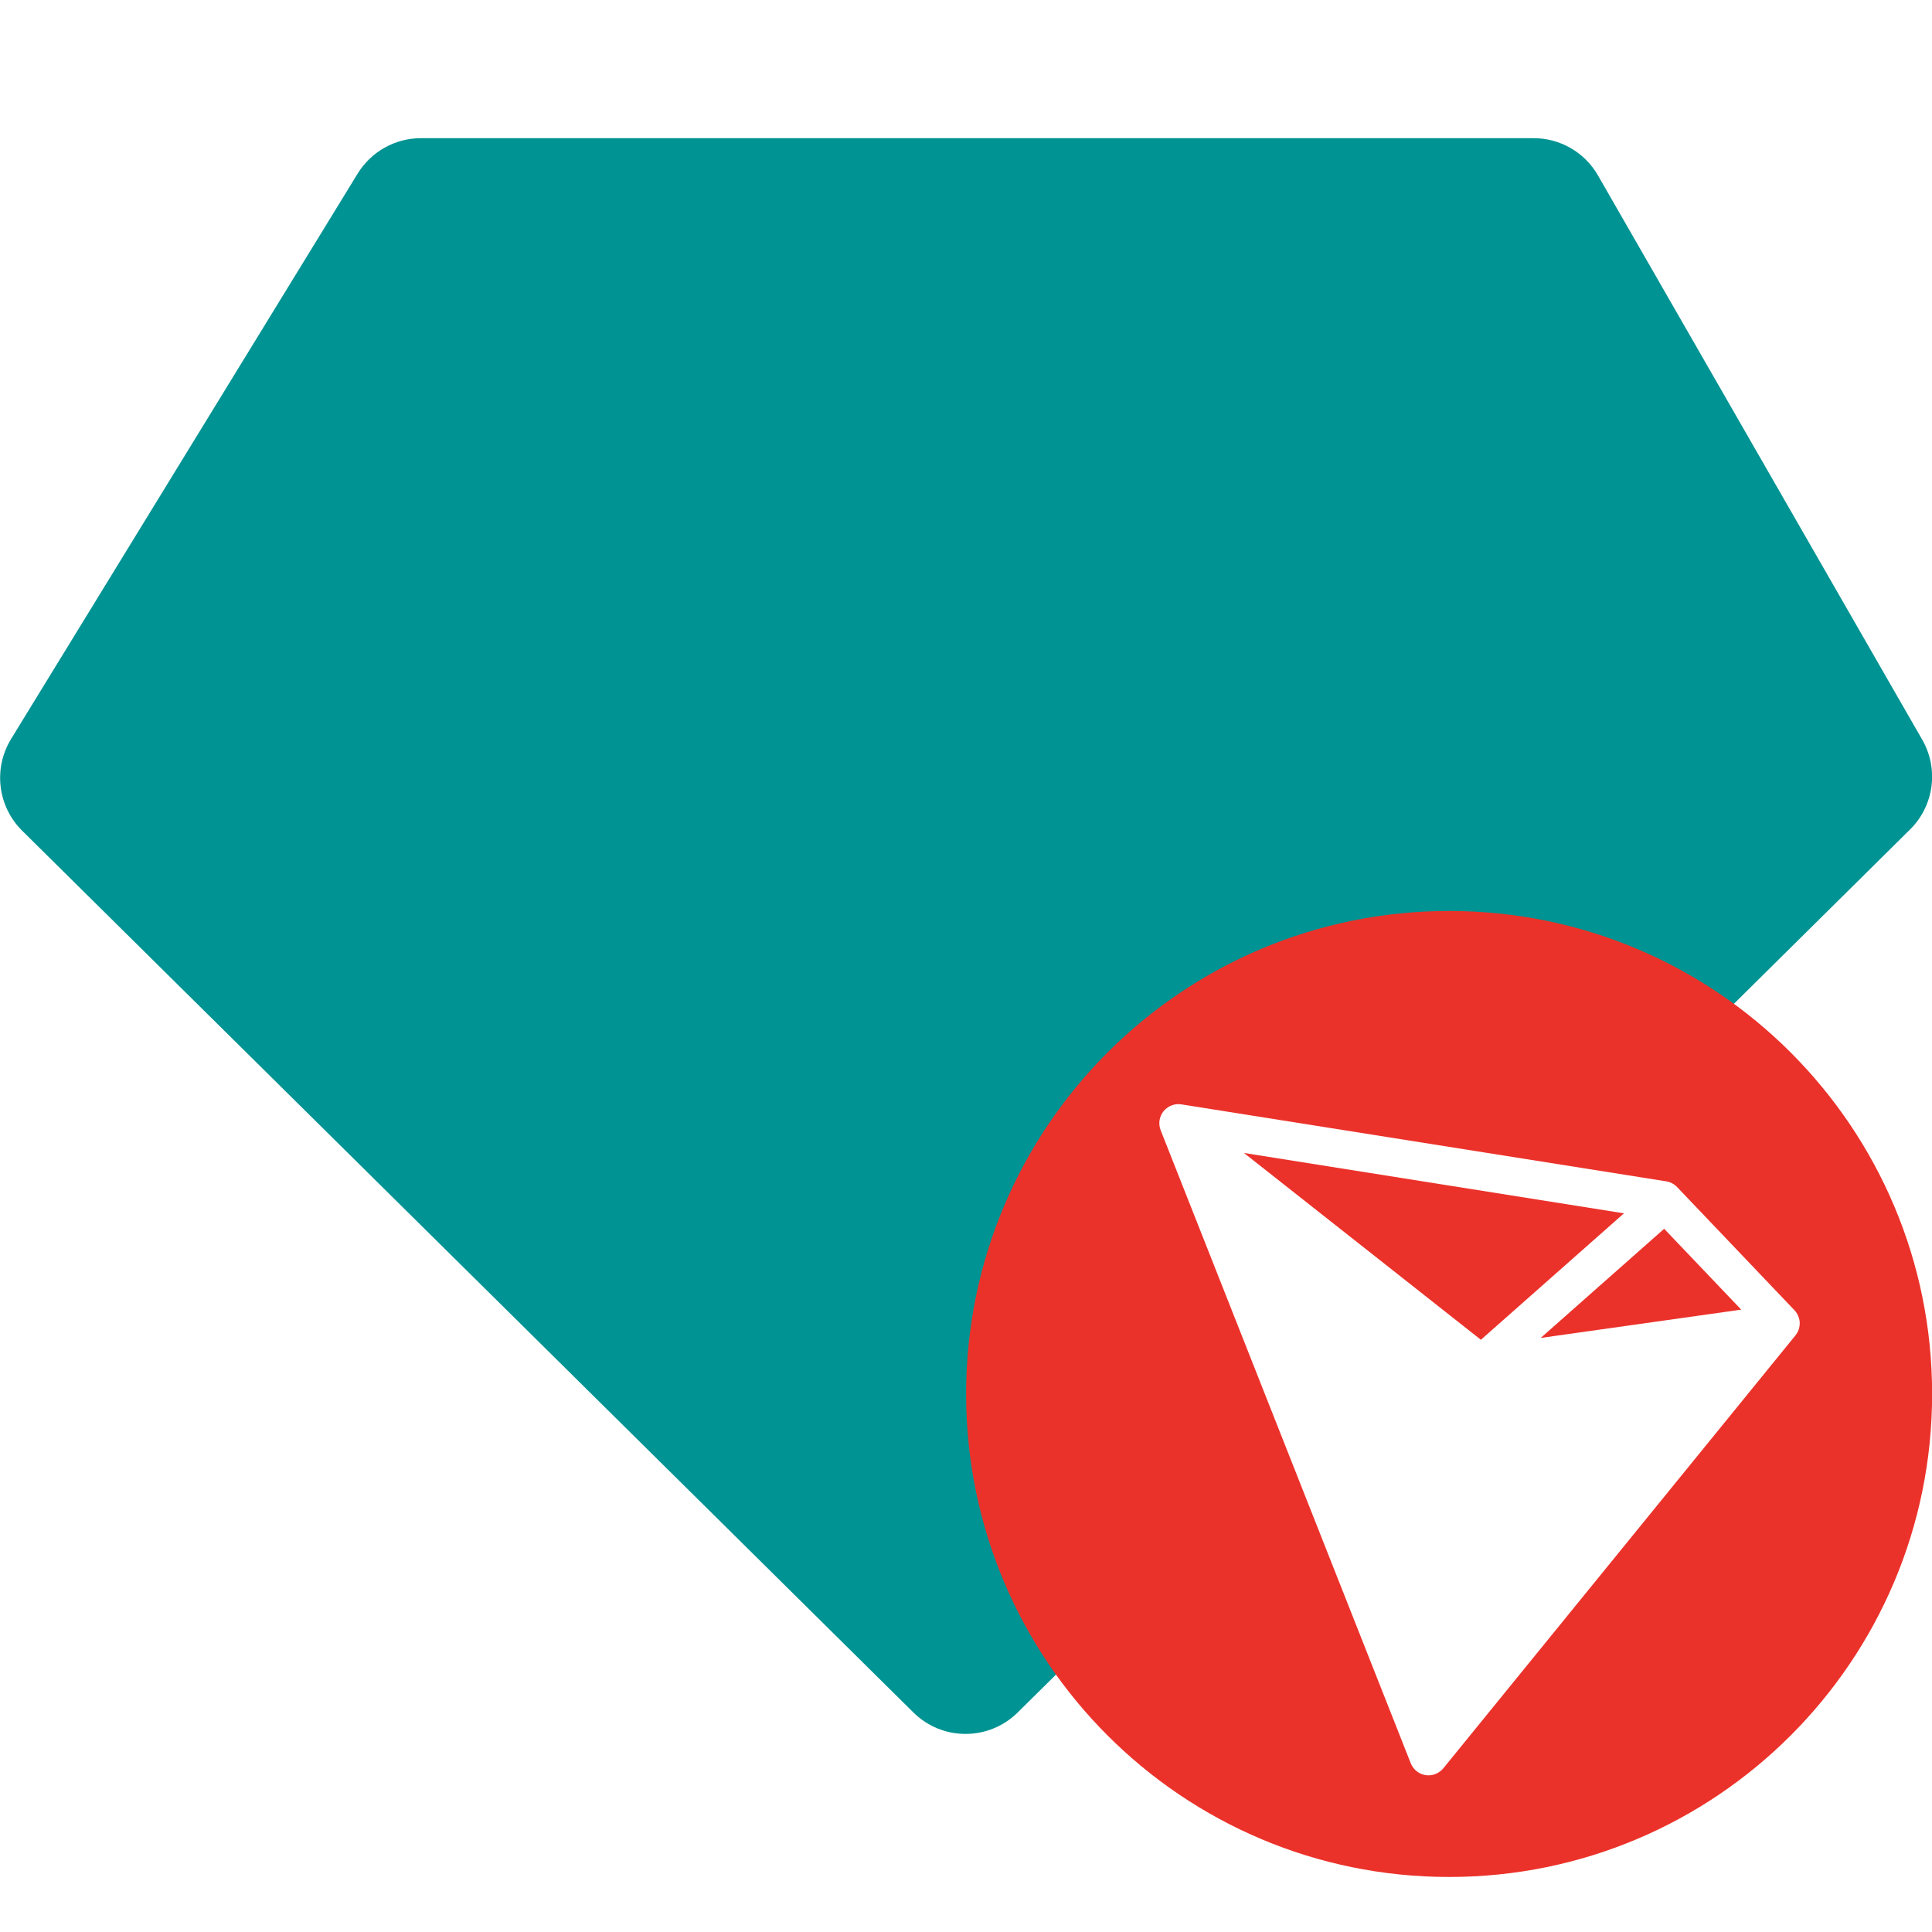
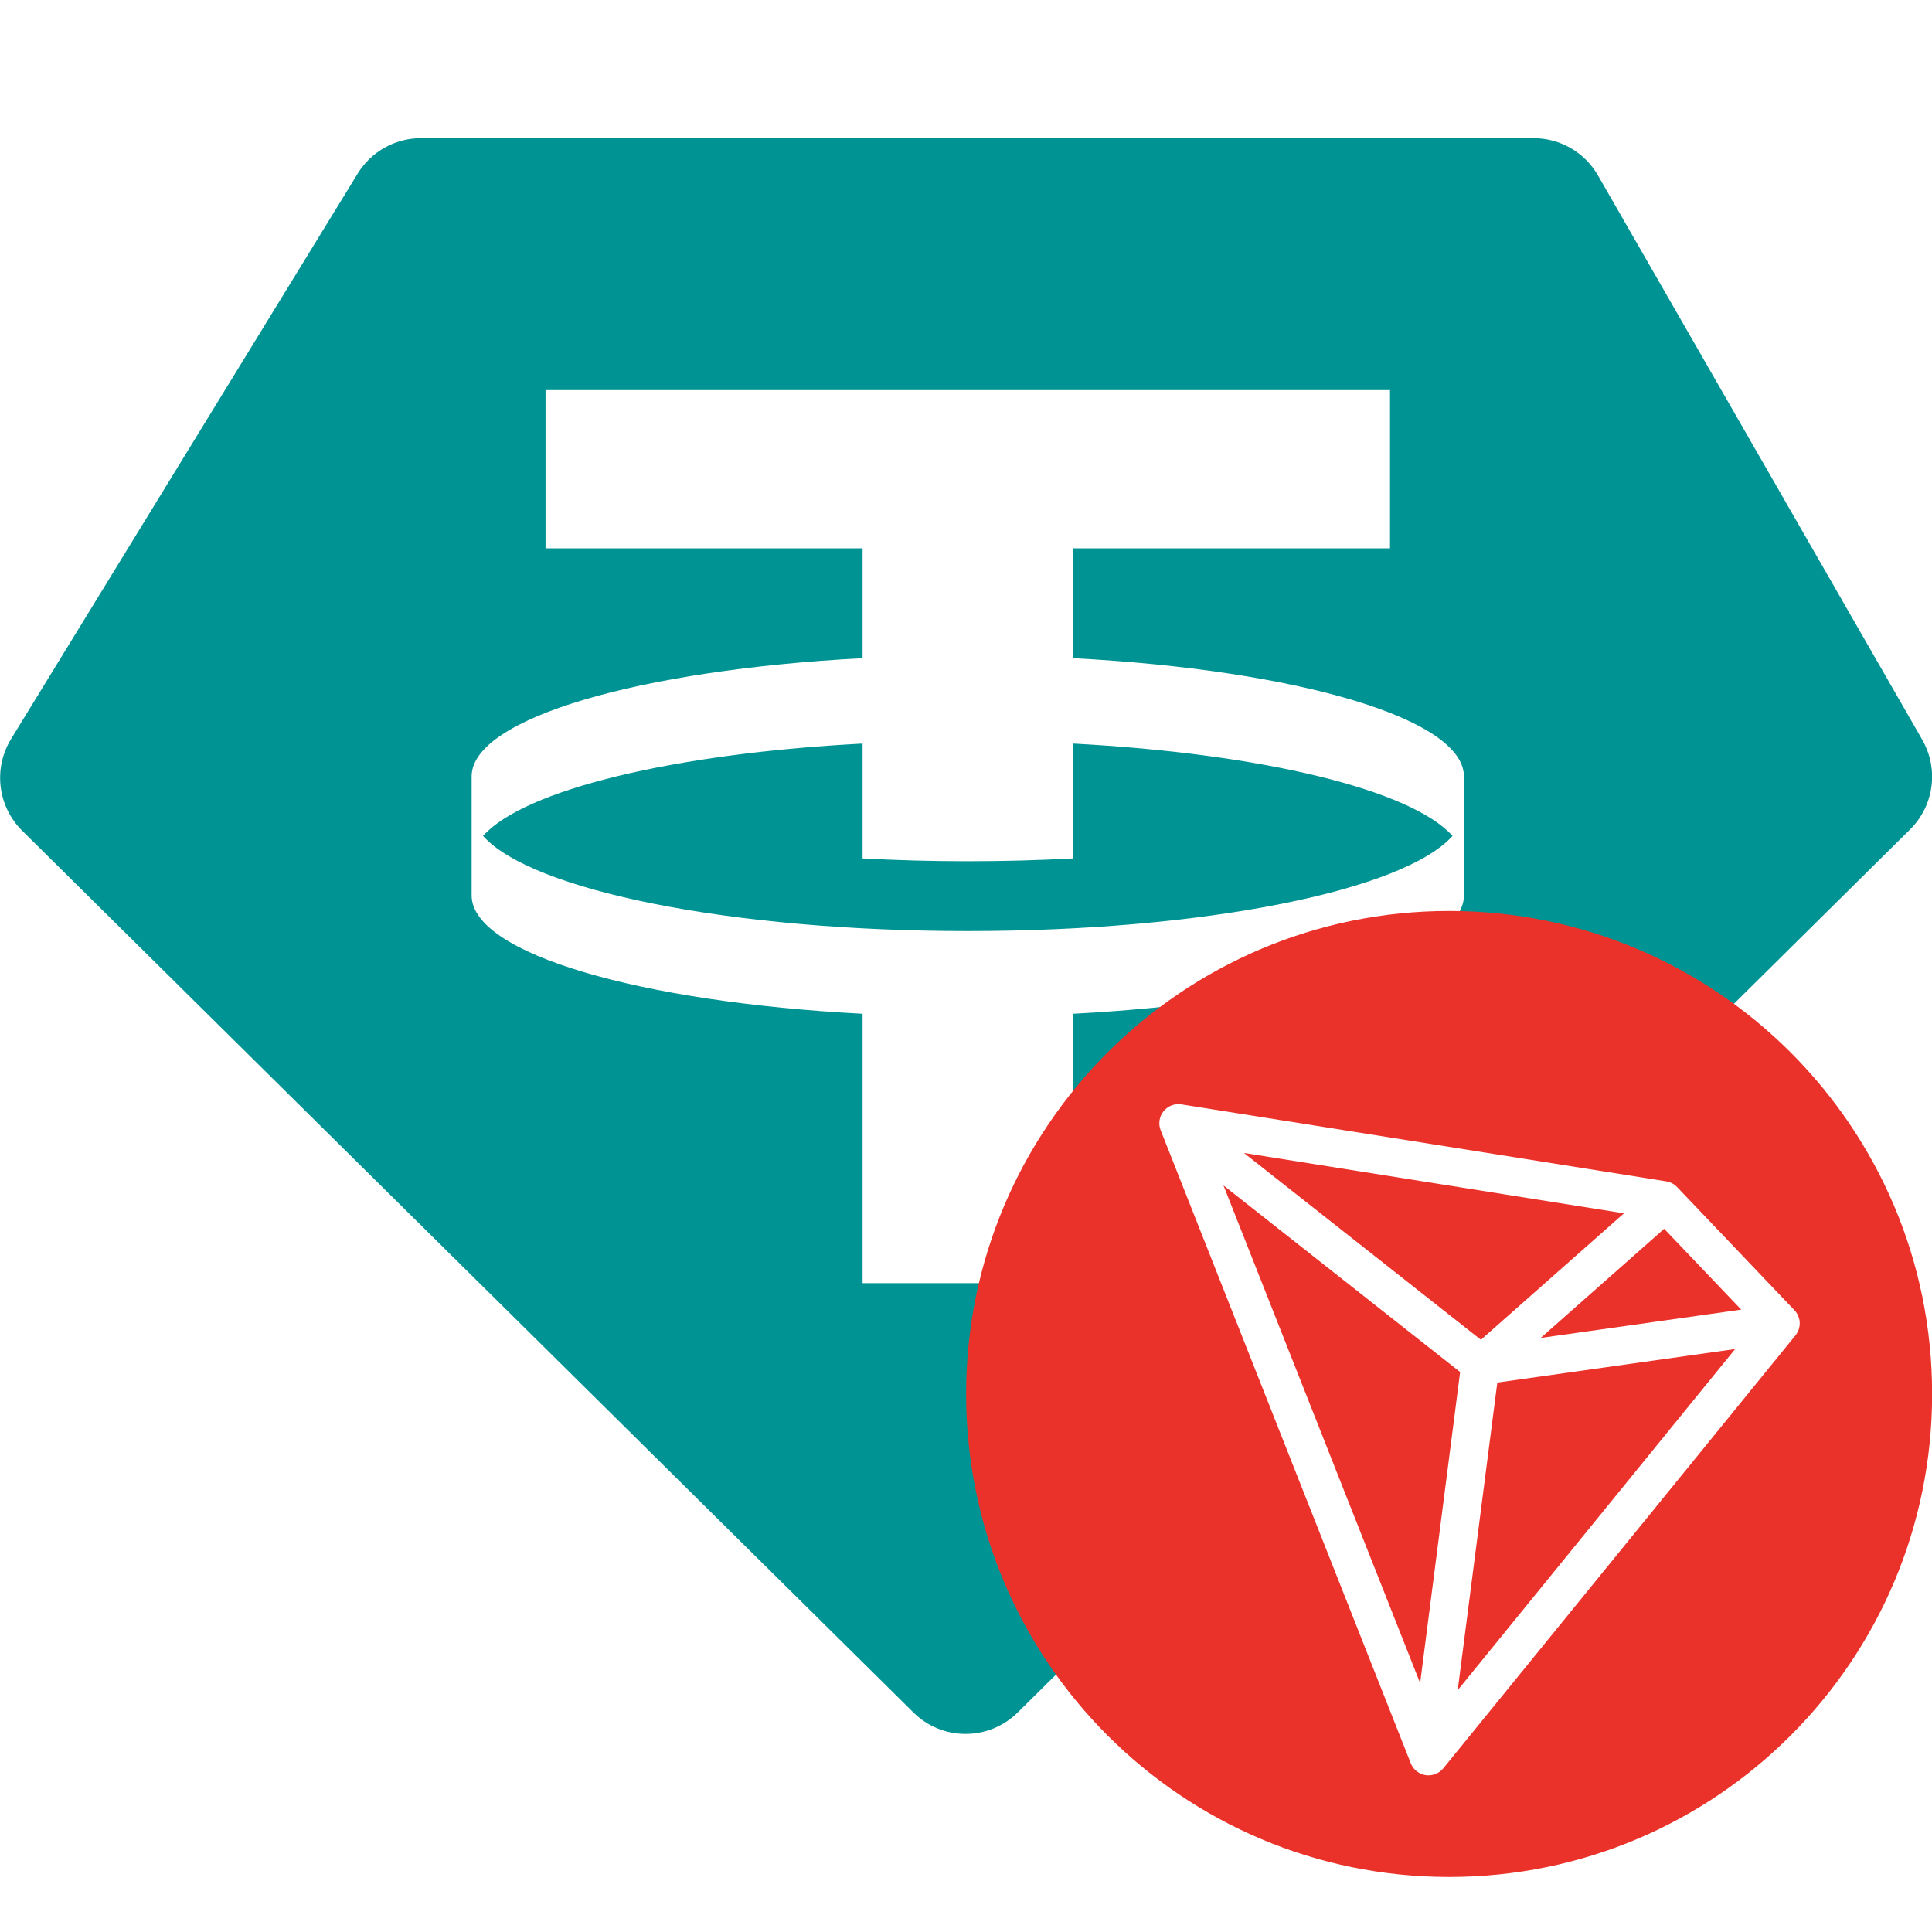
<svg xmlns="http://www.w3.org/2000/svg" width="20" height="20" viewBox="136 573 20 20">
  <defs />
  <g transform="translate(-3857 24833)">
    <g transform="matrix(1 0 0 1 3993 -24260)">
      <g transform="matrix(1 0 0 1 0.00138193 1.43038)">
        <g>
          <g>
            <g transform="matrix(1 0 0 1 -1.49012e-08 -3)">
-               <path d="M 4.356 3 L 15.875 3 C 16.15 3 16.404 3.147 16.541 3.386 L 19.897 9.226 C 20.071 9.529 20.02 9.911 19.771 10.157 L 10.534 19.297 C 10.234 19.593 9.753 19.593 9.454 19.297 L 0.228 10.169 C -0.026 9.918 -0.073 9.524 0.113 9.22 L 3.701 3.367 C 3.841 3.139 4.089 3 4.356 3 Z M 14.388 5.608 L 14.388 7.246 L 11.106 7.246 L 11.106 8.383 C 13.411 8.504 15.14 9.003 15.153 9.6 L 15.153 10.846 C 15.14 11.444 13.411 11.943 11.106 12.064 L 11.106 14.853 L 8.928 14.853 L 8.928 12.064 C 6.623 11.943 4.894 11.444 4.881 10.846 L 4.881 9.6 C 4.894 9.003 6.623 8.504 8.928 8.383 L 8.928 7.246 L 5.646 7.246 L 5.646 5.608 L 14.388 5.608 Z M 10.017 11.208 C 12.477 11.208 14.532 10.787 15.035 10.223 C 14.609 9.746 13.066 9.37 11.106 9.267 L 11.106 10.456 C 10.755 10.475 10.391 10.485 10.017 10.485 C 9.643 10.485 9.279 10.475 8.928 10.456 L 8.928 9.267 C 6.968 9.37 5.425 9.746 4.999 10.223 C 5.502 10.787 7.557 11.208 10.017 11.208 Z" fill="rgb(0,147,147)" fill-opacity="1" />
+               <path d="M 4.356 3 L 15.875 3 C 16.15 3 16.404 3.147 16.541 3.386 L 19.897 9.226 C 20.071 9.529 20.02 9.911 19.771 10.157 L 10.534 19.297 C 10.234 19.593 9.753 19.593 9.454 19.297 L 0.228 10.169 C -0.026 9.918 -0.073 9.524 0.113 9.22 L 3.701 3.367 C 3.841 3.139 4.089 3 4.356 3 Z M 14.388 5.608 L 14.388 7.246 L 11.106 7.246 L 11.106 8.383 C 13.411 8.504 15.14 9.003 15.153 9.6 L 15.153 10.846 C 15.14 11.444 13.411 11.943 11.106 12.064 L 11.106 14.853 L 8.928 14.853 L 8.928 12.064 C 6.623 11.943 4.894 11.444 4.881 10.846 L 4.881 9.6 C 4.894 9.003 6.623 8.504 8.928 8.383 L 8.928 7.246 L 5.646 7.246 L 5.646 5.608 L 14.388 5.608 Z M 10.017 11.208 C 12.477 11.208 14.532 10.787 15.035 10.223 C 14.609 9.746 13.066 9.37 11.106 9.267 L 11.106 10.456 C 10.755 10.475 10.391 10.485 10.017 10.485 C 9.643 10.485 9.279 10.475 8.928 10.456 L 8.928 9.267 C 6.968 9.37 5.425 9.746 4.999 10.223 C 5.502 10.787 7.557 11.208 10.017 11.208 Z" fill="rgb(0,147,147)" fill-opacity="1" fill-rule="evenodd" />
            </g>
            <g transform="matrix(1 0 0 1 9.99988 7.99993)">
              <path d="M0 5 A5 5 0 1 0 10 5 A5 5 0 1 0 0 5 Z" fill="rgb(235,50,42)" fill-opacity="1" />
            </g>
          </g>
          <g transform="matrix(1 0 0 1 -6.00015 -8.00008)">
-             <path d="M 18.043 18.074 C 18.088 18.019 18.158 17.991 18.228 18.002 L 23.248 18.799 C 23.291 18.806 23.33 18.827 23.36 18.858 L 24.573 20.131 C 24.596 20.154 24.613 20.184 24.622 20.217 C 24.626 20.229 24.628 20.24 24.629 20.252 C 24.631 20.281 24.627 20.31 24.618 20.336 C 24.61 20.357 24.599 20.376 24.585 20.394 L 20.94 24.875 C 20.896 24.929 20.826 24.956 20.757 24.946 C 20.687 24.935 20.629 24.888 20.603 24.823 L 18.014 18.27 C 17.988 18.204 17.999 18.129 18.043 18.074 Z M 24.024 20.127 L 23.226 19.29 L 21.948 20.42 L 24.024 20.127 Z M 22.81 19.13 L 18.876 18.505 L 21.329 20.439 L 22.81 19.13 Z M 21.499 20.882 L 23.961 20.535 L 21.089 24.066 L 21.499 20.882 Z M 20.7 23.993 L 18.664 18.841 L 21.114 20.773 L 20.7 23.993 Z" fill="rgb(255,255,255)" fill-opacity="1" />
+             <path d="M 18.043 18.074 C 18.088 18.019 18.158 17.991 18.228 18.002 L 23.248 18.799 C 23.291 18.806 23.33 18.827 23.36 18.858 L 24.573 20.131 C 24.596 20.154 24.613 20.184 24.622 20.217 C 24.626 20.229 24.628 20.24 24.629 20.252 C 24.631 20.281 24.627 20.31 24.618 20.336 C 24.61 20.357 24.599 20.376 24.585 20.394 L 20.94 24.875 C 20.896 24.929 20.826 24.956 20.757 24.946 C 20.687 24.935 20.629 24.888 20.603 24.823 L 18.014 18.27 C 17.988 18.204 17.999 18.129 18.043 18.074 Z M 24.024 20.127 L 23.226 19.29 L 21.948 20.42 L 24.024 20.127 Z M 22.81 19.13 L 18.876 18.505 L 21.329 20.439 L 22.81 19.13 Z M 21.499 20.882 L 23.961 20.535 L 21.089 24.066 L 21.499 20.882 Z M 20.7 23.993 L 18.664 18.841 L 21.114 20.773 L 20.7 23.993 Z" fill="rgb(255,255,255)" fill-opacity="1" fill-rule="evenodd" />
          </g>
        </g>
      </g>
      <g transform="matrix(1 0 0 1 -0.000261485 0.000231028)">
        <path d="M0 0h20v20h-20z" fill="none" />
      </g>
    </g>
  </g>
</svg>
